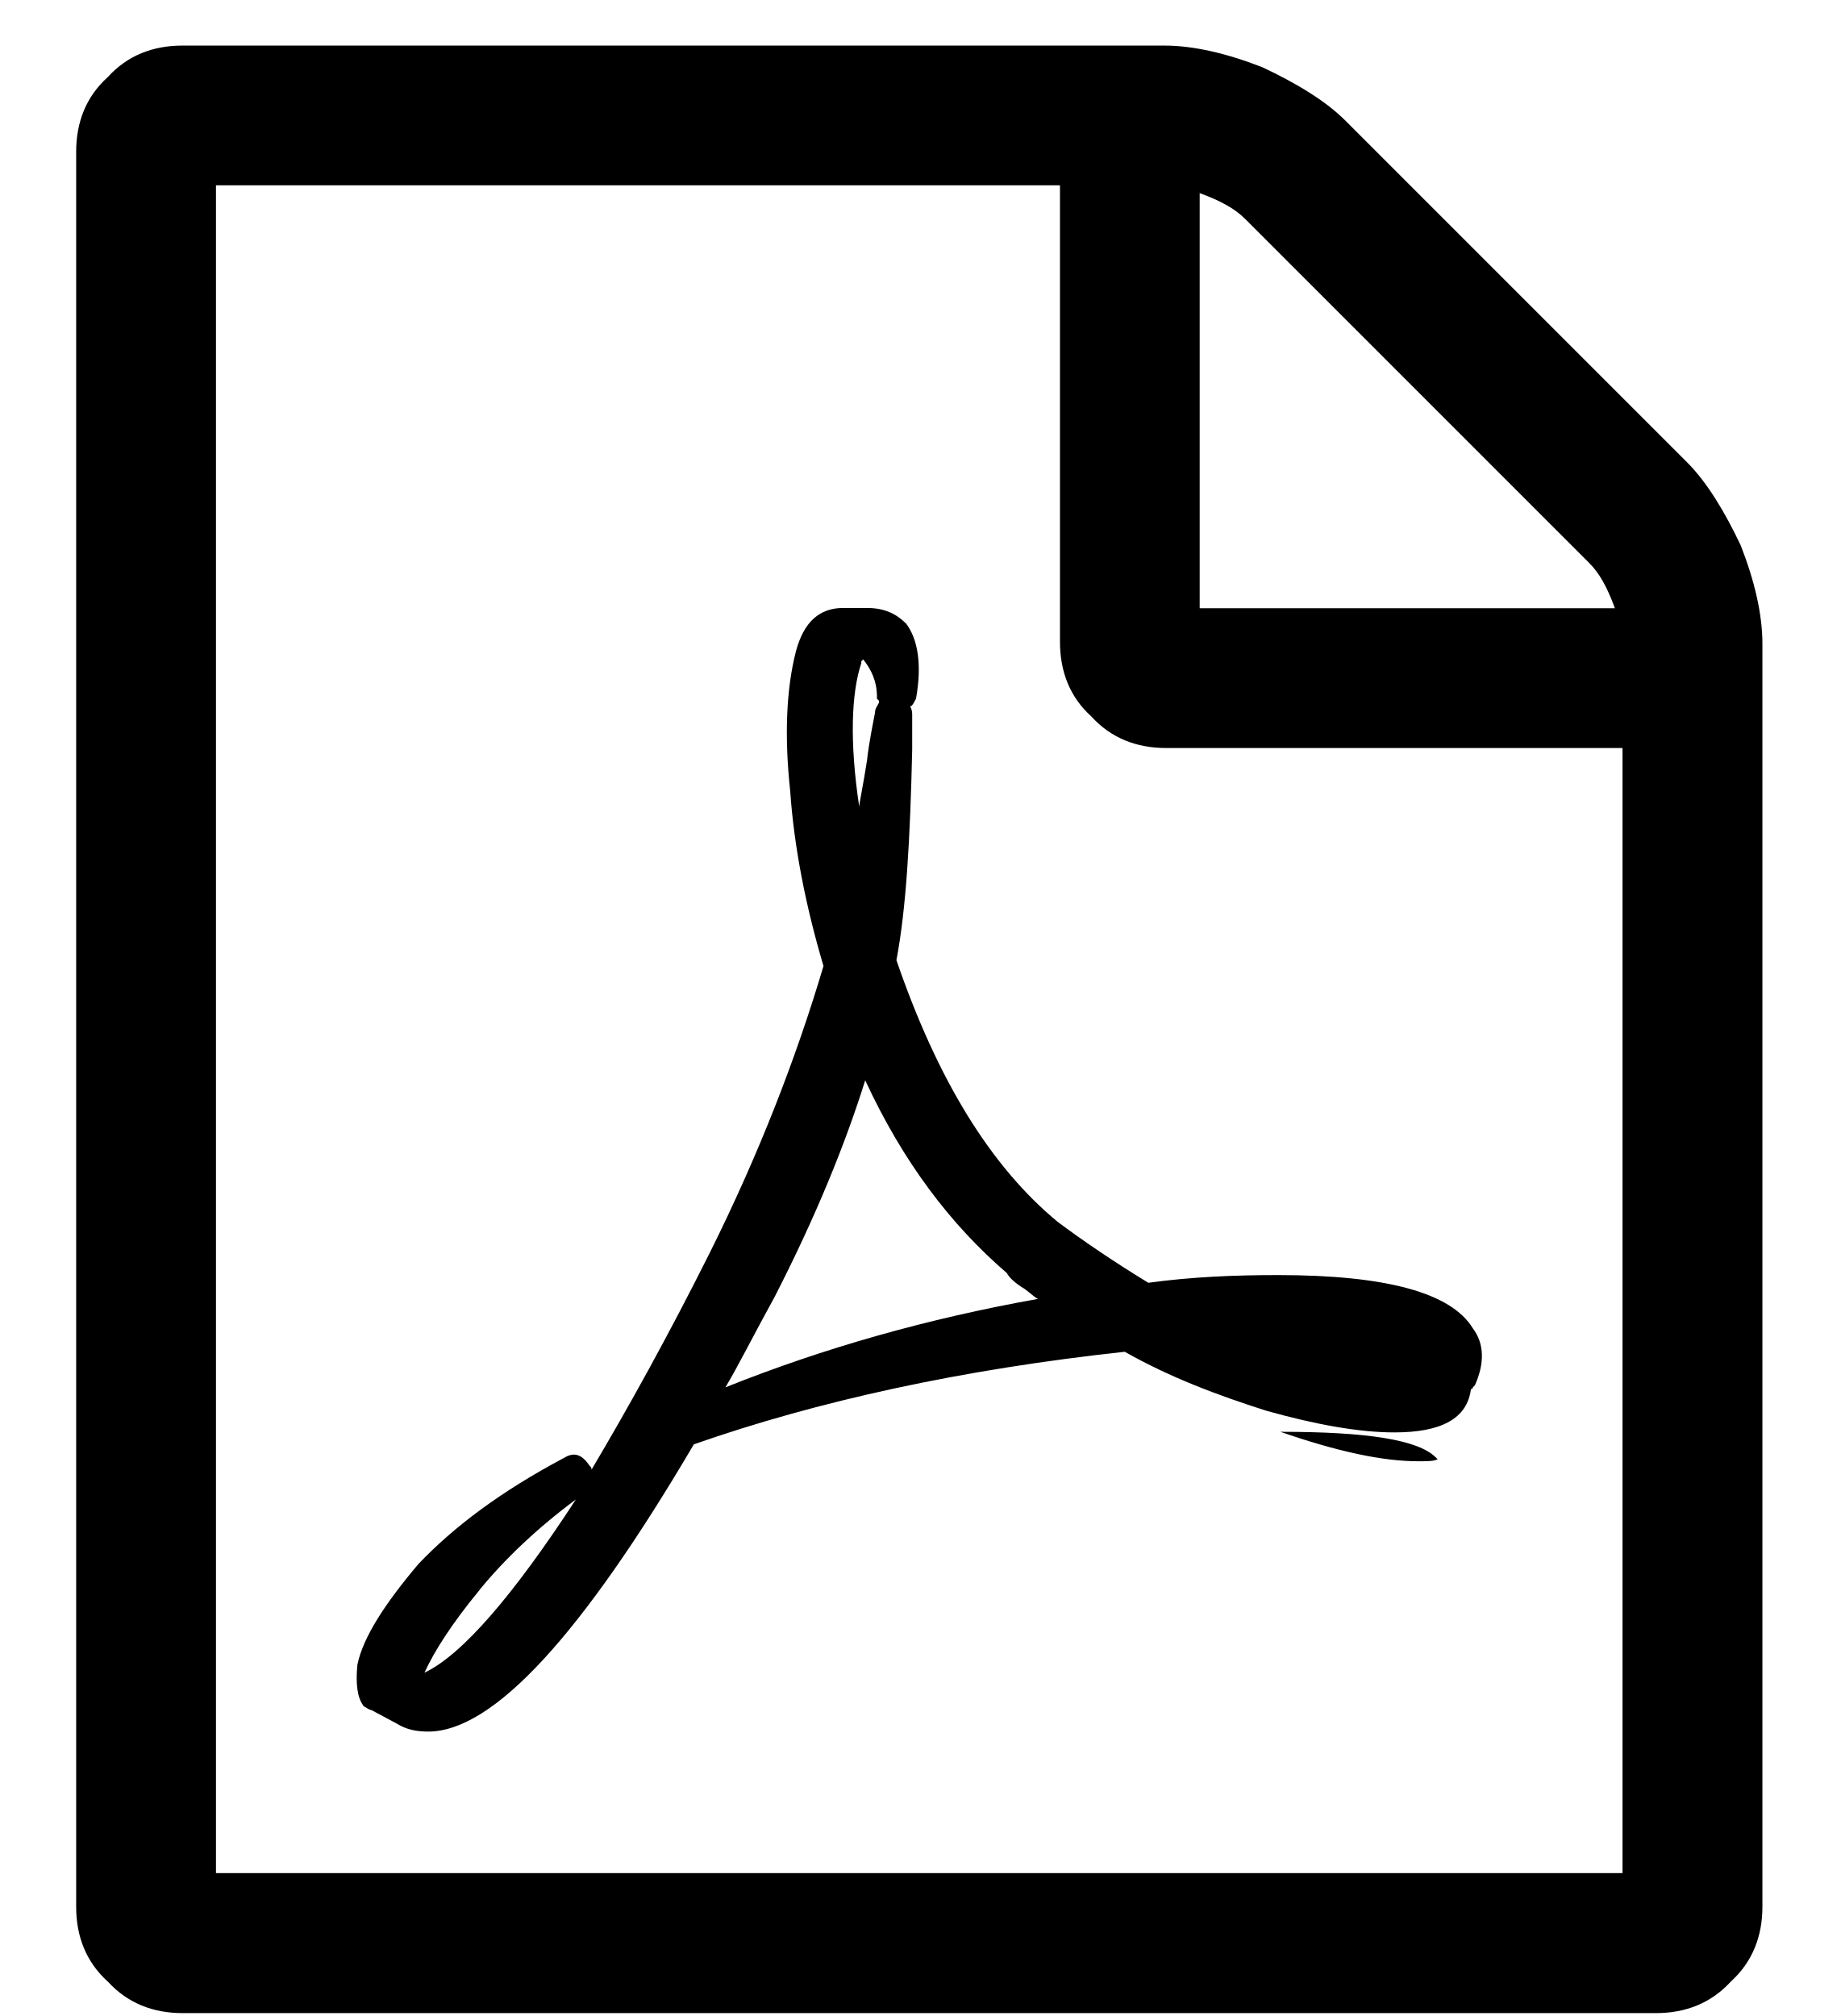
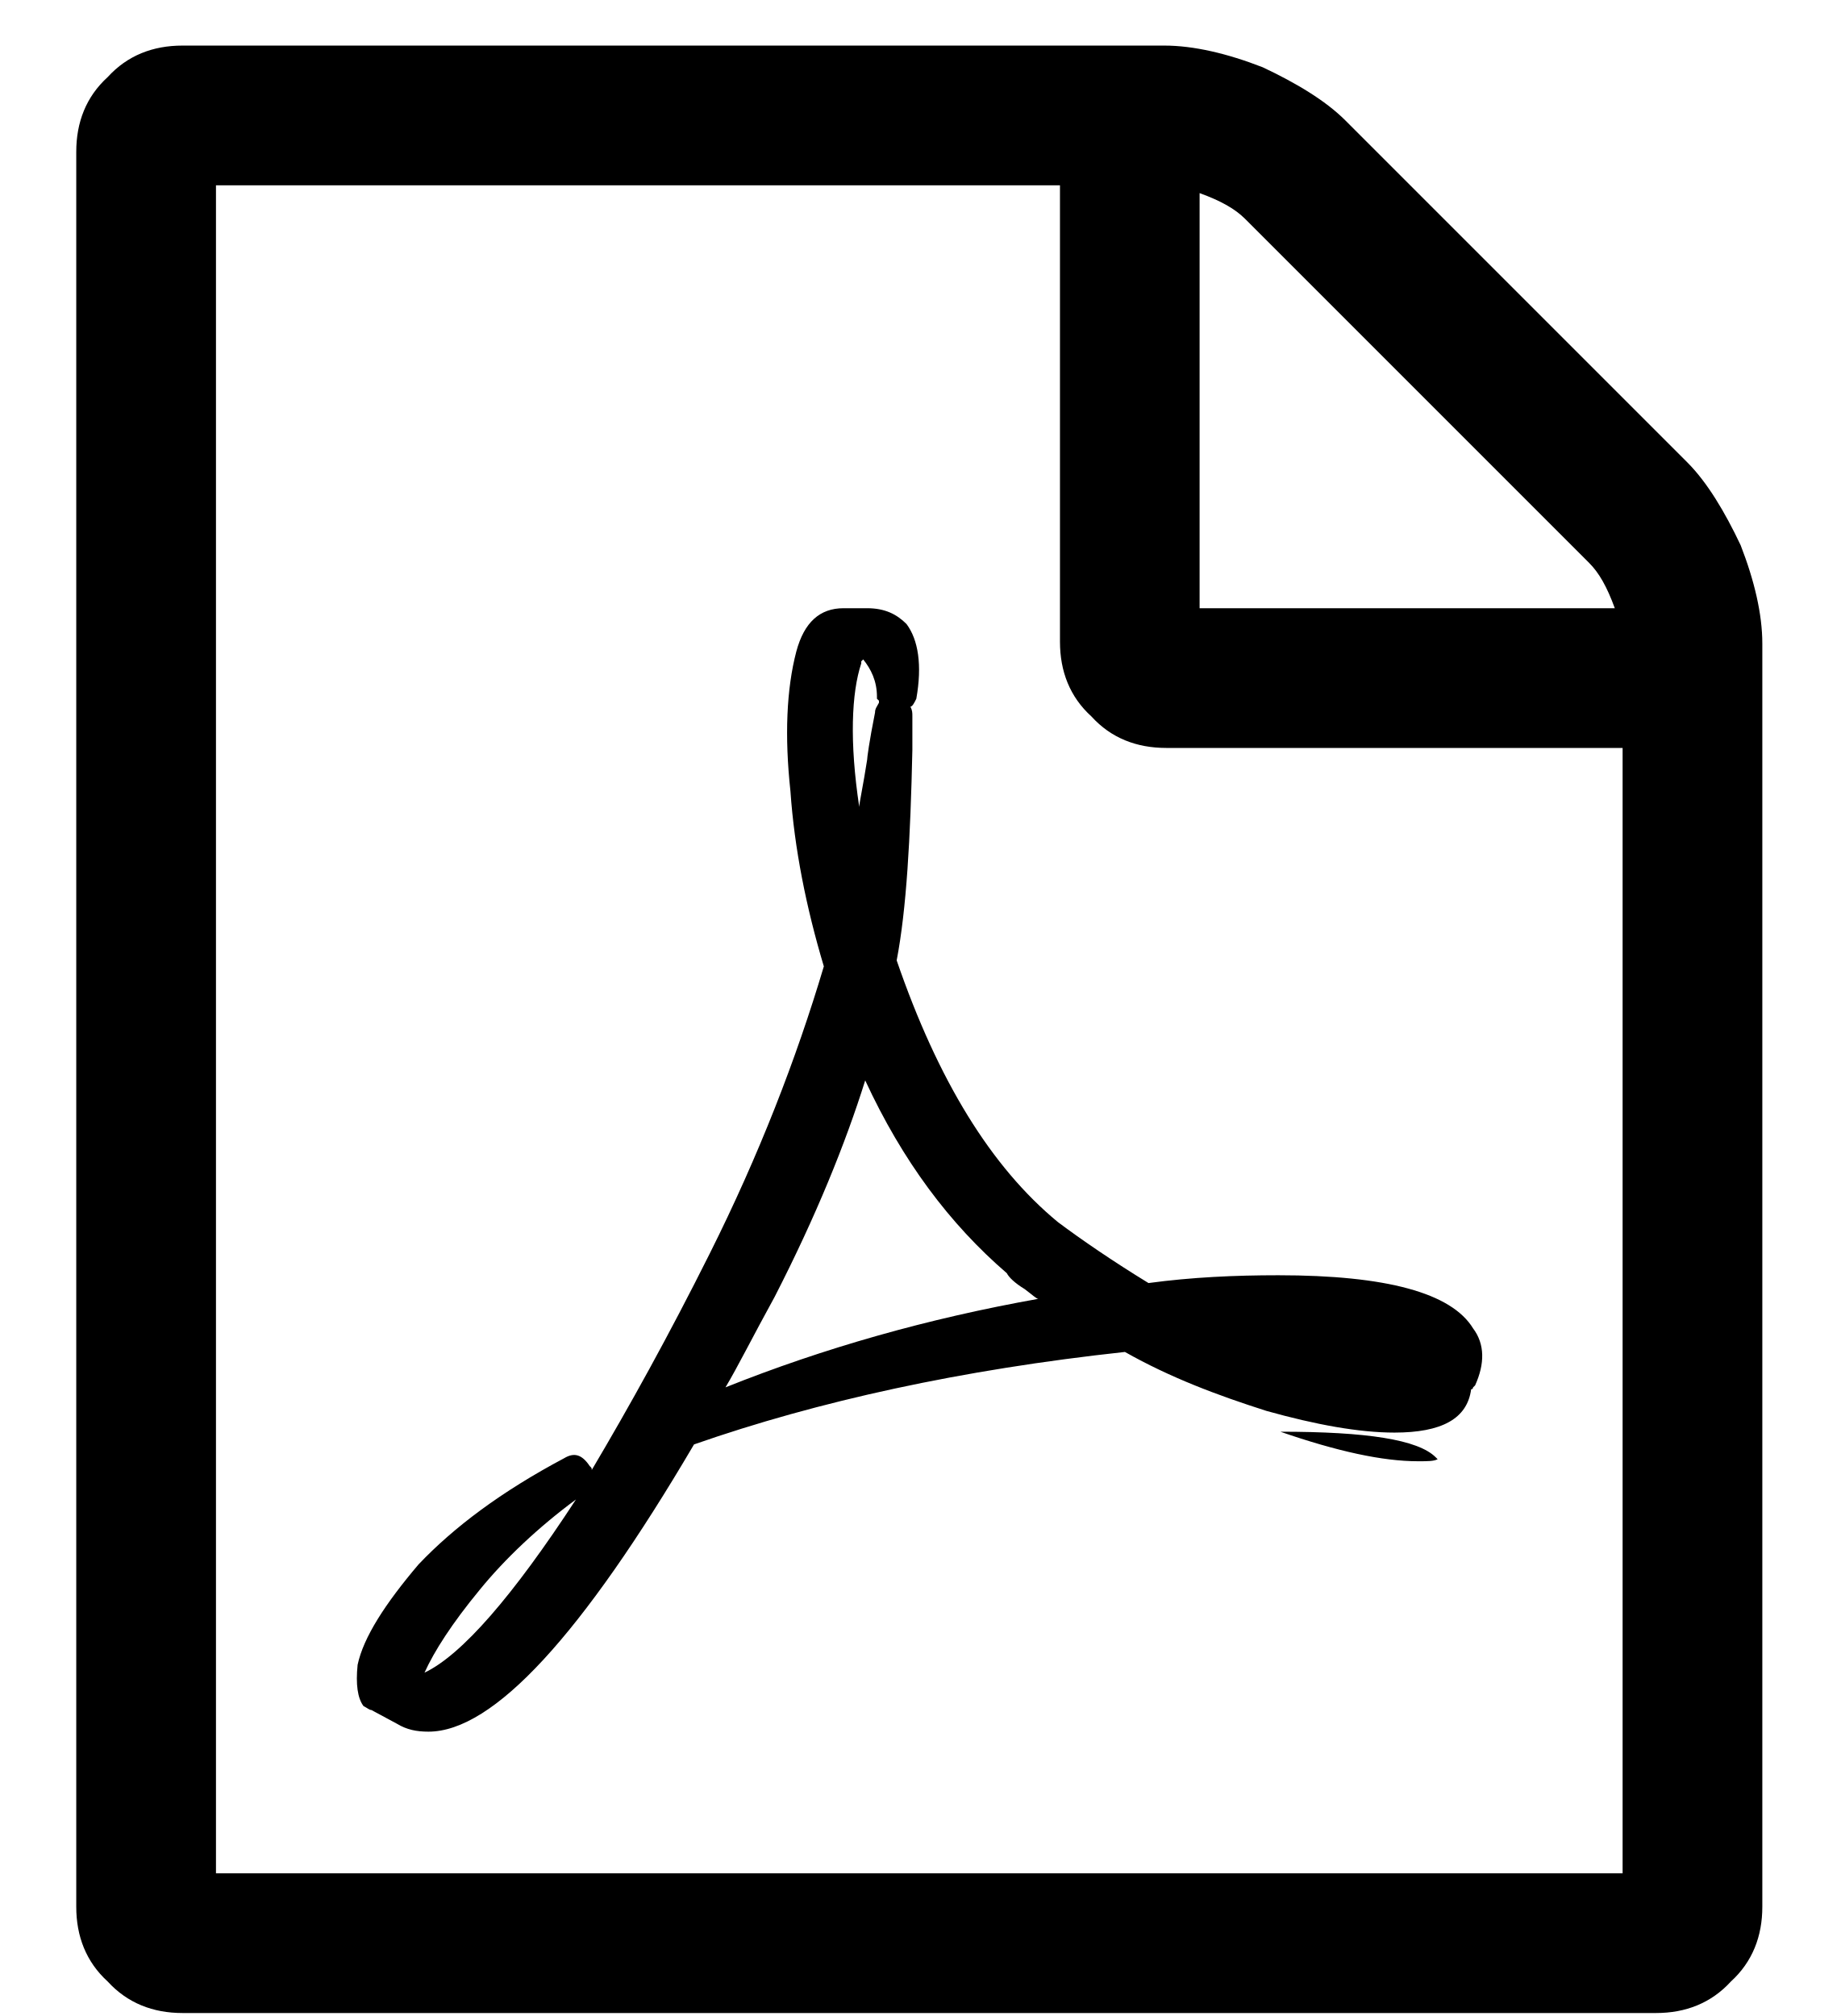
- <svg xmlns="http://www.w3.org/2000/svg" width="21" height="23" viewBox="0 0 21 23">
-   <path d="M1.23 22.607c.224.246.515.36.852.36h16.812c.337 0 .628-.114.853-.36.247-.225.36-.517.36-.853V7.344c0-.337-.09-.72-.248-1.123-.18-.38-.383-.717-.607-.942l-3.905-3.905c-.225-.225-.562-.427-.943-.606C14 .61 13.62.52 13.282.52h-11.2c-.337 0-.628.112-.853.36-.248.224-.36.515-.36.852v20.022c0 .336.112.628.36.853zM2.463 2.114h9.63V7.32c0 .338.11.63.358.854.224.247.516.36.853.36h5.207V21.37H2.464V2.114zm1.683 17.35c.045.023.067.045.09.045l.292.156c.11.068.223.09.358.09.74 0 1.75-1.1 3.03-3.277 1.414-.495 3.053-.854 4.916-1.056.516.292 1.054.494 1.616.673.56.157 1.055.247 1.46.247.537 0 .83-.157.874-.494.022 0 .022-.022.022-.022l.023-.022c.11-.247.11-.472-.024-.65-.247-.405-.987-.607-2.222-.607-.494 0-.987.02-1.48.088-.405-.247-.764-.493-1.034-.695-.763-.63-1.37-1.617-1.84-2.986.112-.583.157-1.39.18-2.4v-.383c0-.045 0-.067-.023-.112.022 0 .045-.045.067-.09.068-.382.023-.673-.112-.853-.112-.113-.247-.18-.45-.18h-.268c-.27 0-.45.157-.54.493-.11.427-.134.965-.066 1.594.045.65.18 1.324.38 1.998-.313 1.055-.74 2.154-1.3 3.277-.472.942-.92 1.75-1.347 2.47 0-.024 0-.024-.022-.046-.09-.135-.18-.157-.29-.09-.72.382-1.258.786-1.663 1.212-.38.45-.628.83-.695 1.145-.023.224 0 .38.067.47zM5.47 18.14c.293-.36.675-.718 1.1-1.033-.717 1.1-1.3 1.774-1.727 1.976.112-.247.314-.562.628-.943zm3.368-3.345c.472-.92.808-1.75 1.033-2.47.427.922.966 1.64 1.617 2.2.022.046.09.113.202.18.09.068.134.113.156.113-1.257.224-2.447.56-3.57 1.01.136-.225.315-.584.562-1.033zm.988-7.227v-.023l.022-.022c.09.112.157.247.157.427v.022l.023.022v.023c-.023.045-.045.067-.045.112-.067.336-.09.515-.09.538-.045.292-.09.494-.09.538-.112-.74-.09-1.3.023-1.638zm3.86-5.365c.247.09.404.18.517.292l3.928 3.928c.113.112.203.27.293.516h-4.737V2.202zm2.694 14.423l.022.022c-.045.023-.112.023-.224.023-.404 0-.92-.11-1.57-.336.986 0 1.57.09 1.772.292z" fill="#000" fill-rule="evenodd" />
+ <svg xmlns="http://www.w3.org/2000/svg" width="21px" height="23px" viewBox="0 0 21 23" version="1.1">
+   <defs />
+   <g id="Page-1" stroke="none" stroke-width="1" fill="none" fill-rule="evenodd">
+     <g id="Desktop" transform="translate(-617, -383)" fill="#000000">
+       <g id="icon-pdf" transform="translate(617, 383)">
+         <path d="M1.229,22.607 C1.454,22.853 1.745,22.966 2.082,22.966 L18.894,22.966 C19.231,22.966 19.522,22.853 19.747,22.607 C19.994,22.382 20.106,22.09 20.106,21.754 L20.106,7.343 C20.106,7.007 20.016,6.625 19.859,6.221 C19.679,5.84 19.477,5.503 19.253,5.278 L15.348,1.373 C15.123,1.148 14.786,0.946 14.405,0.767 C14.001,0.61 13.619,0.52 13.282,0.52 L2.082,0.52 C1.745,0.52 1.454,0.632 1.229,0.879 C0.982,1.104 0.87,1.395 0.87,1.732 L0.87,21.754 C0.87,22.09 0.982,22.382 1.229,22.607 L1.229,22.607 Z M2.464,2.114 L12.093,2.114 L12.093,7.321 C12.093,7.658 12.205,7.95 12.452,8.174 C12.676,8.421 12.968,8.533 13.305,8.533 L18.512,8.533 L18.512,21.372 L2.464,21.372 L2.464,2.114 L2.464,2.114 Z M4.147,19.464 C4.192,19.487 4.214,19.509 4.237,19.509 L4.529,19.666 C4.641,19.734 4.753,19.756 4.888,19.756 C5.628,19.756 6.638,18.656 7.918,16.479 C9.332,15.985 10.971,15.626 12.834,15.424 C13.35,15.716 13.888,15.918 14.45,16.097 C15.011,16.254 15.505,16.344 15.909,16.344 C16.447,16.344 16.739,16.187 16.784,15.85 C16.806,15.85 16.806,15.828 16.806,15.828 L16.829,15.806 C16.941,15.559 16.941,15.334 16.806,15.155 C16.559,14.751 15.819,14.549 14.584,14.549 C14.09,14.549 13.597,14.571 13.103,14.638 C12.699,14.391 12.34,14.145 12.07,13.943 C11.307,13.314 10.701,12.326 10.23,10.957 C10.342,10.374 10.387,9.566 10.409,8.556 L10.409,8.174 C10.409,8.129 10.409,8.107 10.387,8.062 C10.409,8.062 10.432,8.017 10.454,7.972 C10.522,7.59 10.477,7.299 10.342,7.119 C10.23,7.007 10.095,6.939 9.893,6.939 L9.624,6.939 C9.355,6.939 9.175,7.097 9.085,7.433 C8.973,7.86 8.95,8.398 9.018,9.027 C9.063,9.678 9.197,10.351 9.399,11.025 C9.085,12.08 8.659,13.179 8.097,14.302 C7.626,15.244 7.177,16.052 6.751,16.771 C6.751,16.748 6.751,16.748 6.728,16.726 C6.638,16.591 6.549,16.569 6.437,16.636 C5.718,17.018 5.18,17.422 4.775,17.848 C4.394,18.297 4.147,18.679 4.08,18.993 C4.057,19.217 4.08,19.374 4.147,19.464 L4.147,19.464 Z M5.471,18.14 C5.763,17.781 6.145,17.422 6.571,17.107 C5.853,18.207 5.269,18.881 4.843,19.083 C4.955,18.836 5.157,18.521 5.471,18.14 L5.471,18.14 Z M8.838,14.795 C9.31,13.875 9.646,13.045 9.871,12.326 C10.297,13.247 10.836,13.965 11.487,14.526 C11.509,14.571 11.577,14.638 11.689,14.706 C11.779,14.773 11.824,14.818 11.846,14.818 C10.589,15.042 9.399,15.379 8.277,15.828 C8.412,15.603 8.591,15.244 8.838,14.795 L8.838,14.795 Z M9.826,7.568 L9.826,7.545 L9.848,7.523 C9.938,7.635 10.005,7.77 10.005,7.95 L10.005,7.972 L10.028,7.994 L10.028,8.017 C10.005,8.062 9.983,8.084 9.983,8.129 C9.916,8.466 9.893,8.645 9.893,8.668 C9.848,8.96 9.803,9.162 9.803,9.206 C9.691,8.466 9.714,7.905 9.826,7.568 L9.826,7.568 Z M13.686,2.203 C13.933,2.293 14.09,2.383 14.203,2.495 L18.131,6.423 C18.243,6.535 18.333,6.693 18.423,6.939 L13.686,6.939 L13.686,2.203 L13.686,2.203 Z M16.38,16.626 L16.402,16.648 C16.357,16.671 16.29,16.671 16.178,16.671 C15.774,16.671 15.258,16.559 14.607,16.334 C15.594,16.334 16.178,16.424 16.38,16.626 L16.38,16.626 Z" id="Fill-225" />
+       </g>
+     </g>
+   </g>
</svg>
